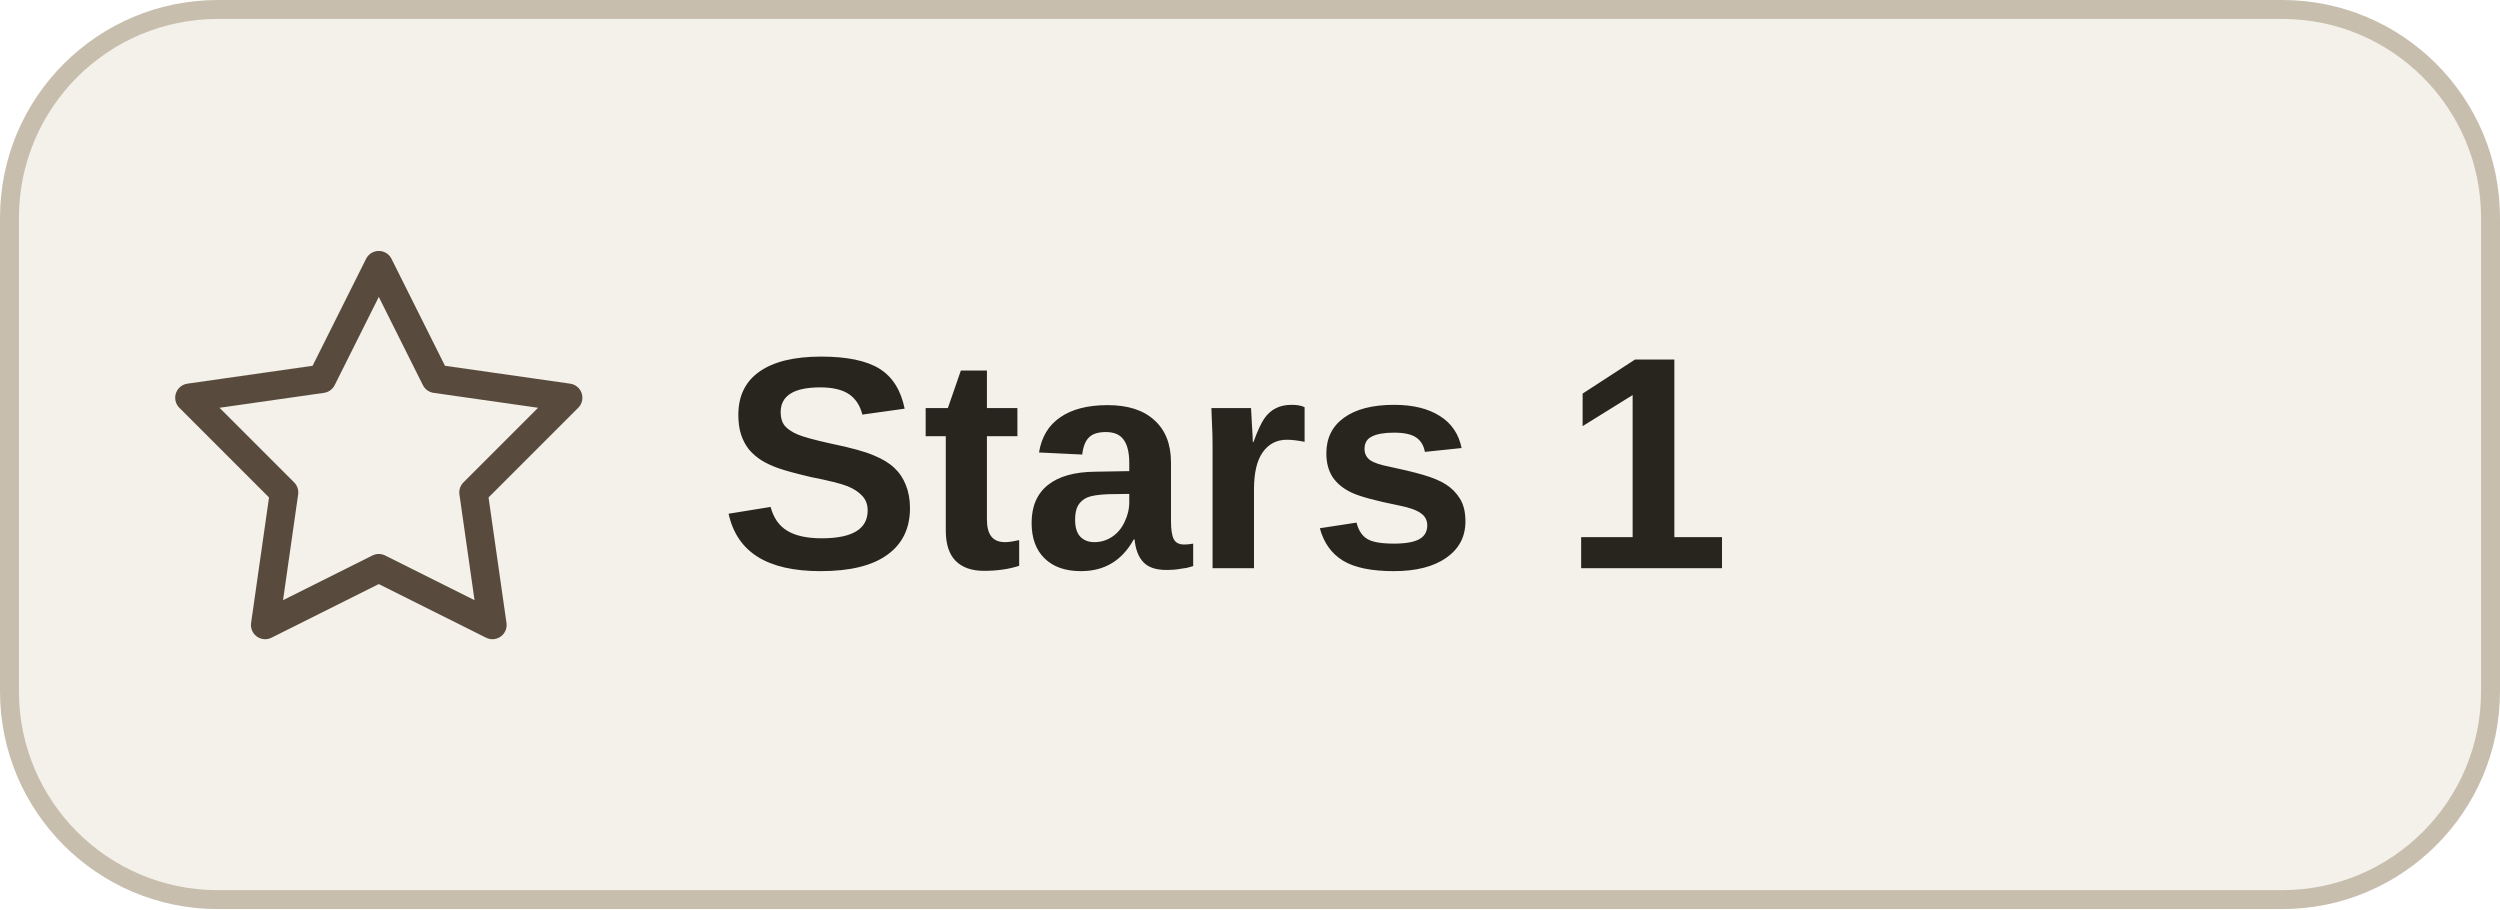
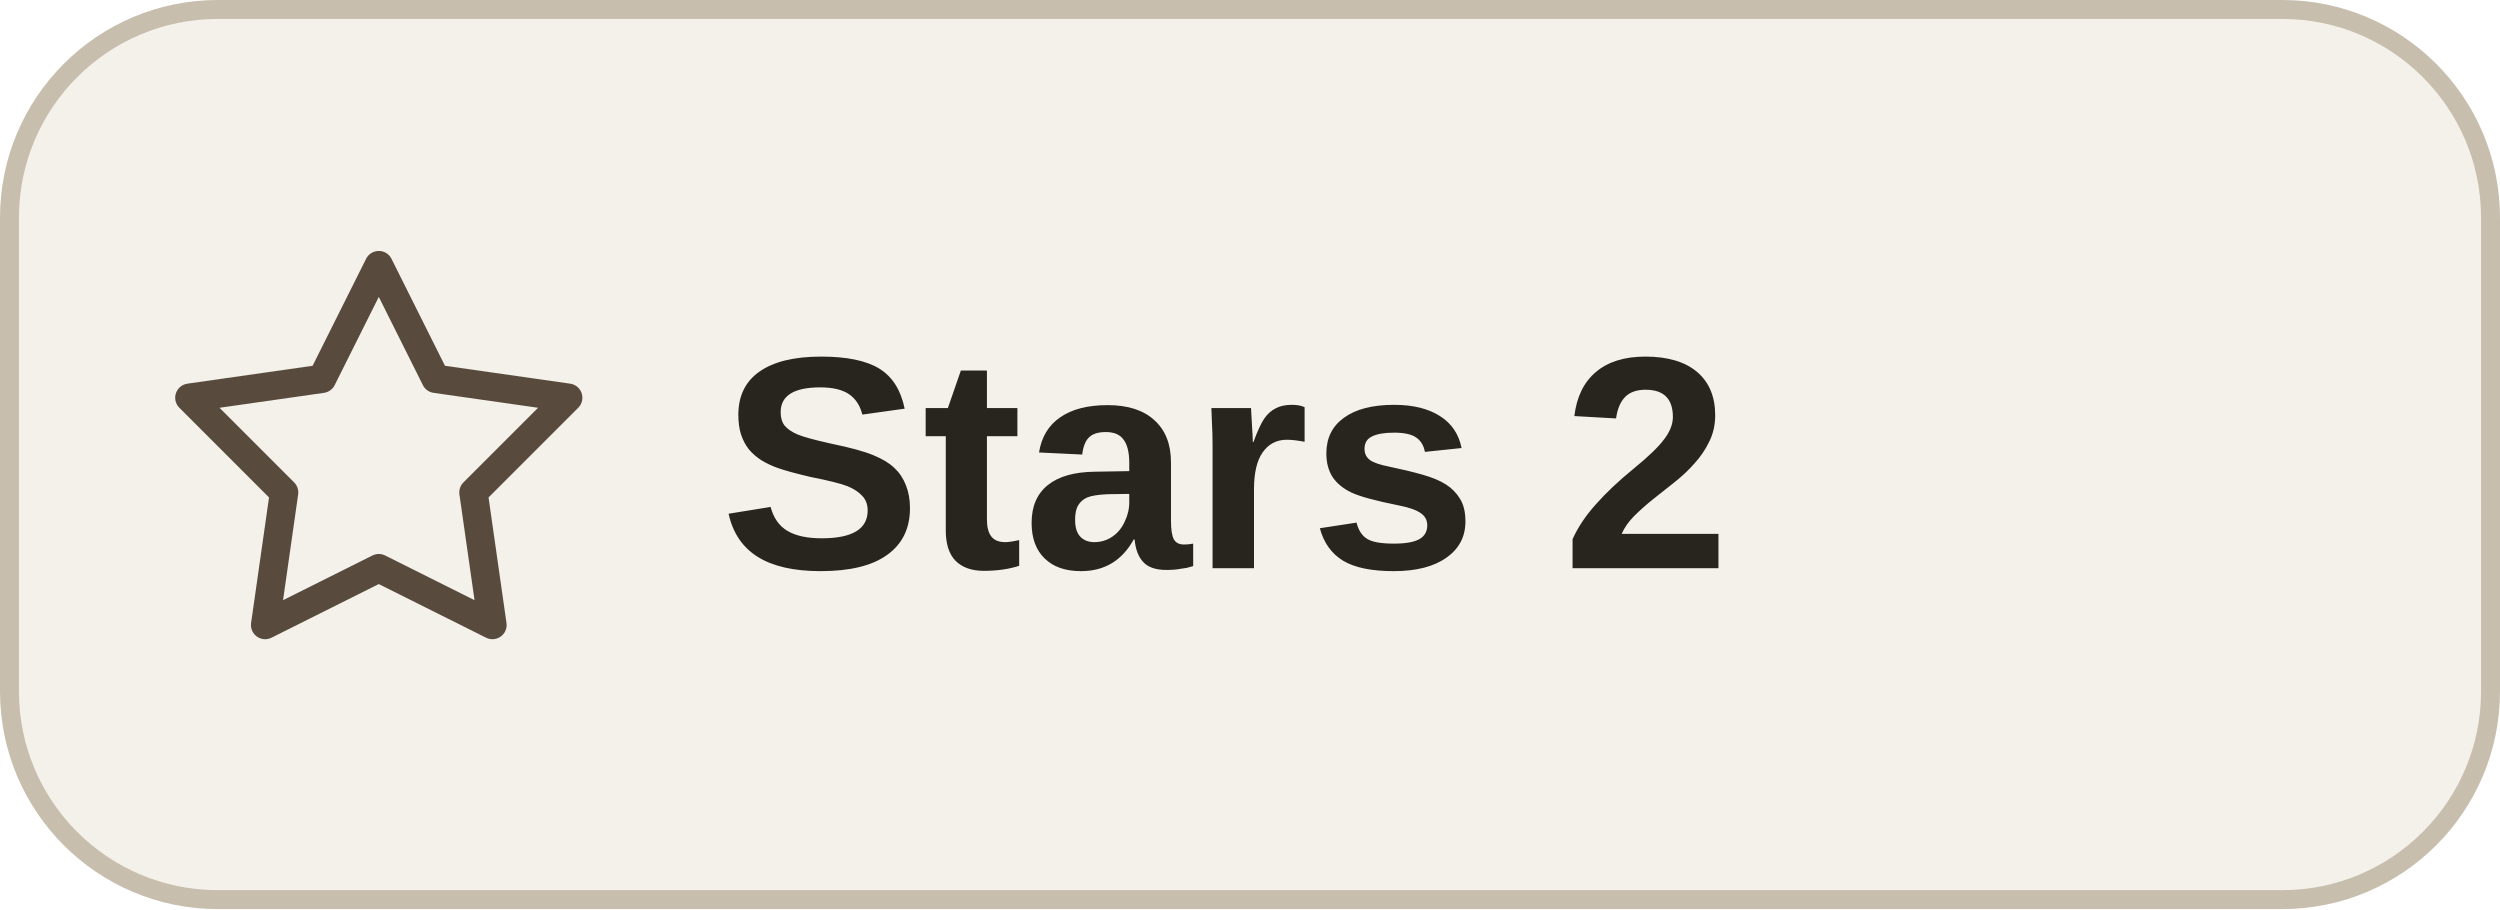
- <svg xmlns="http://www.w3.org/2000/svg" width="132" height="48" viewBox="0 0 132 48" role="img" aria-label="Stars 1">
+ <svg xmlns="http://www.w3.org/2000/svg" width="132" height="48" viewBox="0 0 132 48" role="img" aria-label="Stars 2">
  <rect x=".5" y=".5" width="131" height="47" rx="11" fill="#f4f1ea" stroke="#c8beae" />
  <path d="m20 14 3 6 7 1-5 5 1 7-6-3-6 3 1-7-5-5 7-1Z" fill="none" stroke="#584b3e" stroke-width="1.5" stroke-linejoin="round" />
-   <text x="38" y="30" font-family="Arial,sans-serif" font-size="16" font-weight="700" fill="#28251f">Stars 1</text>
+   <text x="38" y="30" font-family="Arial,sans-serif" font-size="16" font-weight="700" fill="#28251f">Stars 2</text>
</svg>
